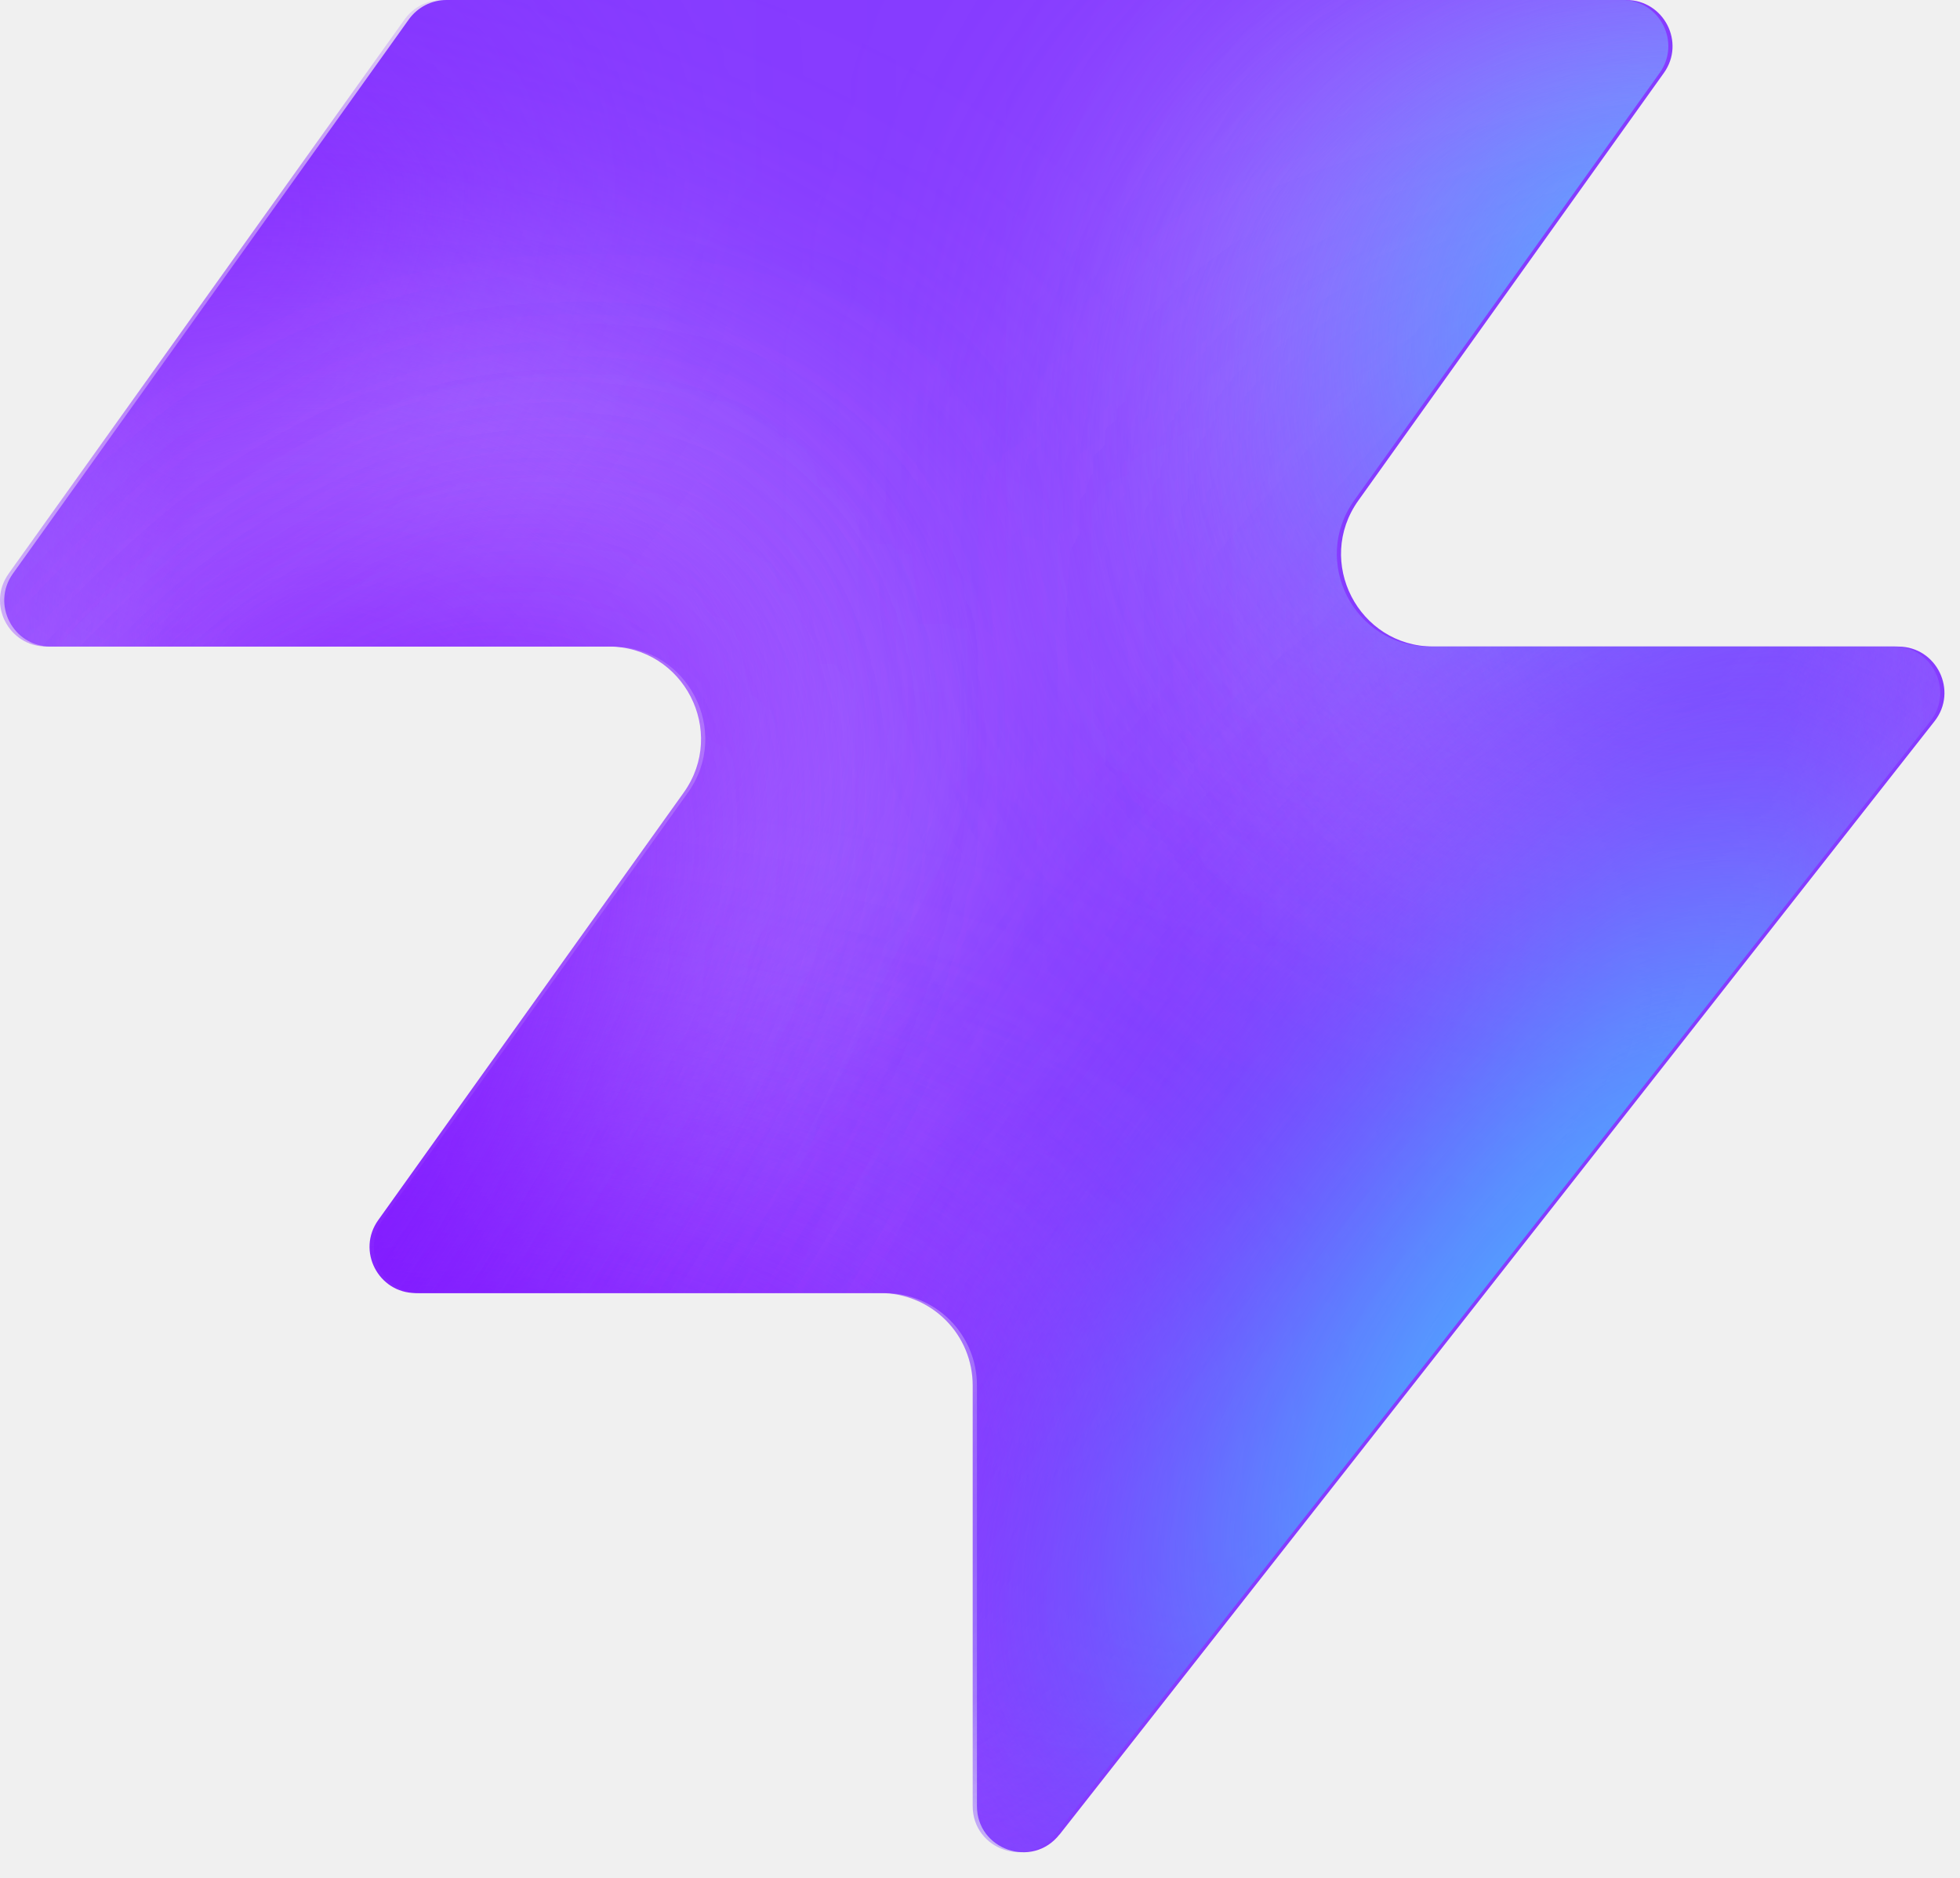
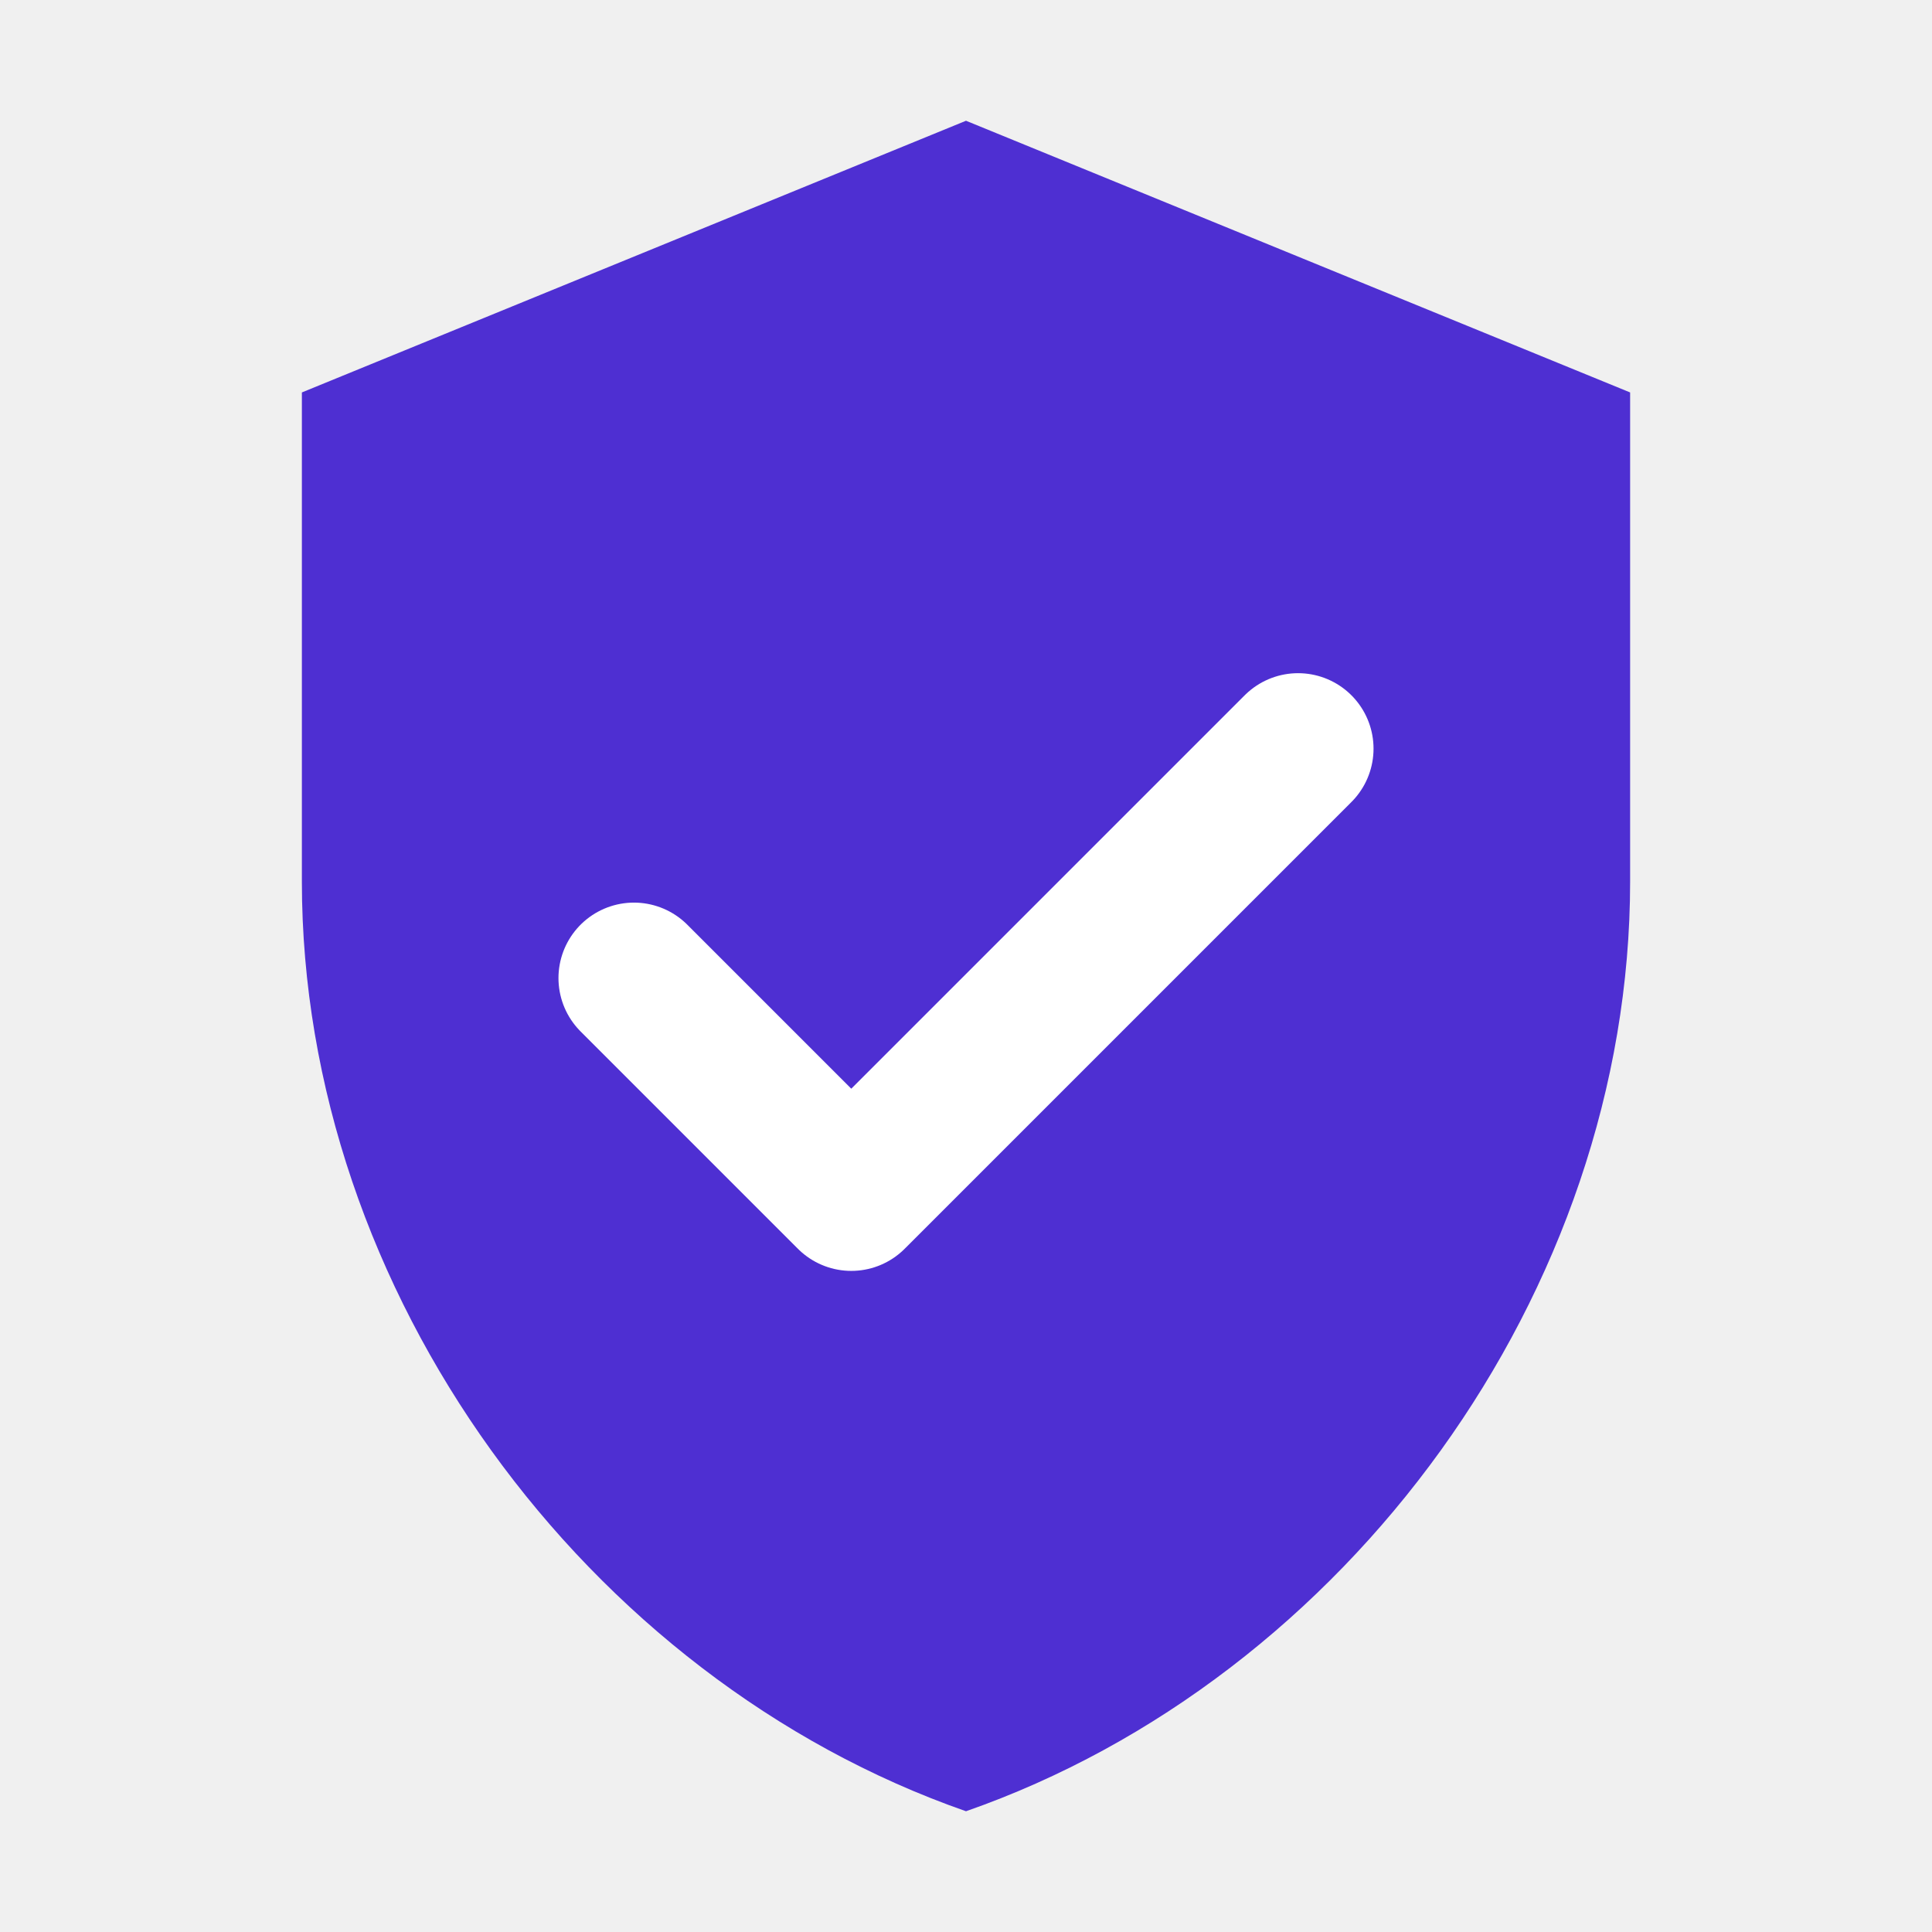
- <svg xmlns="http://www.w3.org/2000/svg" width="48" height="46" fill="none" viewBox="0 0 48 46">
-   <path fill="#863bff" d="M25.946 44.938c-.664.845-2.021.375-2.021-.698V33.937a2.26 2.26 0 0 0-2.262-2.262H10.287c-.92 0-1.456-1.04-.92-1.788l7.48-10.471c1.07-1.497 0-3.578-1.842-3.578H1.237c-.92 0-1.456-1.04-.92-1.788L10.013.474c.214-.297.556-.474.92-.474h28.894c.92 0 1.456 1.04.92 1.788l-7.48 10.471c-1.07 1.498 0 3.579 1.842 3.579h11.377c.943 0 1.473 1.088.89 1.83L25.947 44.94z" style="fill:#863bff;fill:color(display-p3 .525 .23 1);fill-opacity:1" />
-   <mask id="a" width="48" height="46" x="0" y="0" maskUnits="userSpaceOnUse" style="mask-type:alpha">
-     <path fill="#000" d="M25.842 44.938c-.664.844-2.021.375-2.021-.698V33.937a2.26 2.26 0 0 0-2.262-2.262H10.183c-.92 0-1.456-1.04-.92-1.788l7.48-10.471c1.07-1.498 0-3.579-1.842-3.579H1.133c-.92 0-1.456-1.04-.92-1.787L9.91.473c.214-.297.556-.474.92-.474h28.894c.92 0 1.456 1.04.92 1.788l-7.48 10.471c-1.07 1.498 0 3.578 1.842 3.578h11.377c.943 0 1.473 1.088.89 1.832L25.843 44.94z" style="fill:#000;fill-opacity:1" />
-   </mask>
-   <g mask="url(#a)">
-     <g filter="url(#b)">
-       <ellipse cx="5.508" cy="14.704" fill="#ede6ff" rx="5.508" ry="14.704" style="fill:#ede6ff;fill:color(display-p3 .927 .903 1);fill-opacity:1" transform="matrix(.00324 1 1 -.00324 -4.47 31.516)" />
-     </g>
-     <g filter="url(#c)">
-       <ellipse cx="10.399" cy="29.851" fill="#ede6ff" rx="10.399" ry="29.851" style="fill:#ede6ff;fill:color(display-p3 .927 .903 1);fill-opacity:1" transform="matrix(.00324 1 1 -.00324 -39.328 7.883)" />
-     </g>
-     <g filter="url(#d)">
-       <ellipse cx="5.508" cy="30.487" fill="#7e14ff" rx="5.508" ry="30.487" style="fill:#7e14ff;fill:color(display-p3 .492 .077 1);fill-opacity:1" transform="rotate(89.814 -25.913 -14.639)scale(1 -1)" />
-     </g>
-     <g filter="url(#e)">
-       <ellipse cx="5.508" cy="30.599" fill="#7e14ff" rx="5.508" ry="30.599" style="fill:#7e14ff;fill:color(display-p3 .492 .077 1);fill-opacity:1" transform="rotate(89.814 -32.644 -3.334)scale(1 -1)" />
-     </g>
-     <g filter="url(#f)">
-       <ellipse cx="5.508" cy="30.599" fill="#7e14ff" rx="5.508" ry="30.599" style="fill:#7e14ff;fill:color(display-p3 .492 .077 1);fill-opacity:1" transform="matrix(.00324 1 1 -.00324 -34.34 30.47)" />
-     </g>
-     <g filter="url(#g)">
-       <ellipse cx="14.072" cy="22.078" fill="#ede6ff" rx="14.072" ry="22.078" style="fill:#ede6ff;fill:color(display-p3 .927 .903 1);fill-opacity:1" transform="rotate(93.35 24.506 48.493)scale(-1 1)" />
-     </g>
-     <g filter="url(#h)">
-       <ellipse cx="3.47" cy="21.501" fill="#7e14ff" rx="3.47" ry="21.501" style="fill:#7e14ff;fill:color(display-p3 .492 .077 1);fill-opacity:1" transform="rotate(89.009 28.708 47.59)scale(-1 1)" />
-     </g>
-     <g filter="url(#i)">
-       <ellipse cx="3.47" cy="21.501" fill="#7e14ff" rx="3.47" ry="21.501" style="fill:#7e14ff;fill:color(display-p3 .492 .077 1);fill-opacity:1" transform="rotate(89.009 28.708 47.59)scale(-1 1)" />
-     </g>
-     <g filter="url(#j)">
-       <ellipse cx=".387" cy="8.972" fill="#7e14ff" rx="4.407" ry="29.108" style="fill:#7e14ff;fill:color(display-p3 .492 .077 1);fill-opacity:1" transform="rotate(39.51 .387 8.972)" />
-     </g>
-     <g filter="url(#k)">
-       <ellipse cx="47.523" cy="-6.092" fill="#7e14ff" rx="4.407" ry="29.108" style="fill:#7e14ff;fill:color(display-p3 .492 .077 1);fill-opacity:1" transform="rotate(37.892 47.523 -6.092)" />
-     </g>
-     <g filter="url(#l)">
-       <ellipse cx="41.412" cy="6.333" fill="#47bfff" rx="5.971" ry="9.665" style="fill:#47bfff;fill:color(display-p3 .28 .748 1);fill-opacity:1" transform="rotate(37.892 41.412 6.333)" />
-     </g>
-     <g filter="url(#m)">
-       <ellipse cx="-1.879" cy="38.332" fill="#7e14ff" rx="4.407" ry="29.108" style="fill:#7e14ff;fill:color(display-p3 .492 .077 1);fill-opacity:1" transform="rotate(37.892 -1.88 38.332)" />
-     </g>
-     <g filter="url(#n)">
-       <ellipse cx="-1.879" cy="38.332" fill="#7e14ff" rx="4.407" ry="29.108" style="fill:#7e14ff;fill:color(display-p3 .492 .077 1);fill-opacity:1" transform="rotate(37.892 -1.88 38.332)" />
-     </g>
-     <g filter="url(#o)">
-       <ellipse cx="35.651" cy="29.907" fill="#7e14ff" rx="4.407" ry="29.108" style="fill:#7e14ff;fill:color(display-p3 .492 .077 1);fill-opacity:1" transform="rotate(37.892 35.651 29.907)" />
-     </g>
-     <g filter="url(#p)">
-       <ellipse cx="38.418" cy="32.4" fill="#47bfff" rx="5.971" ry="15.297" style="fill:#47bfff;fill:color(display-p3 .28 .748 1);fill-opacity:1" transform="rotate(37.892 38.418 32.4)" />
-     </g>
-   </g>
-   <defs>
-     <filter id="b" width="60.045" height="41.654" x="-19.77" y="16.149" color-interpolation-filters="sRGB" filterUnits="userSpaceOnUse">
-       <feFlood flood-opacity="0" result="BackgroundImageFix" />
-       <feBlend in="SourceGraphic" in2="BackgroundImageFix" result="shape" />
-       <feGaussianBlur result="effect1_foregroundBlur_2002_17158" stdDeviation="7.659" />
-     </filter>
-     <filter id="c" width="90.34" height="51.437" x="-54.613" y="-7.533" color-interpolation-filters="sRGB" filterUnits="userSpaceOnUse">
-       <feFlood flood-opacity="0" result="BackgroundImageFix" />
-       <feBlend in="SourceGraphic" in2="BackgroundImageFix" result="shape" />
-       <feGaussianBlur result="effect1_foregroundBlur_2002_17158" stdDeviation="7.659" />
-     </filter>
-     <filter id="d" width="79.355" height="29.4" x="-49.64" y="2.03" color-interpolation-filters="sRGB" filterUnits="userSpaceOnUse">
-       <feFlood flood-opacity="0" result="BackgroundImageFix" />
-       <feBlend in="SourceGraphic" in2="BackgroundImageFix" result="shape" />
-       <feGaussianBlur result="effect1_foregroundBlur_2002_17158" stdDeviation="4.596" />
-     </filter>
-     <filter id="e" width="79.579" height="29.4" x="-45.045" y="20.029" color-interpolation-filters="sRGB" filterUnits="userSpaceOnUse">
-       <feFlood flood-opacity="0" result="BackgroundImageFix" />
-       <feBlend in="SourceGraphic" in2="BackgroundImageFix" result="shape" />
-       <feGaussianBlur result="effect1_foregroundBlur_2002_17158" stdDeviation="4.596" />
-     </filter>
-     <filter id="f" width="79.579" height="29.4" x="-43.513" y="21.178" color-interpolation-filters="sRGB" filterUnits="userSpaceOnUse">
-       <feFlood flood-opacity="0" result="BackgroundImageFix" />
-       <feBlend in="SourceGraphic" in2="BackgroundImageFix" result="shape" />
-       <feGaussianBlur result="effect1_foregroundBlur_2002_17158" stdDeviation="4.596" />
-     </filter>
-     <filter id="g" width="74.749" height="58.852" x="15.756" y="-17.901" color-interpolation-filters="sRGB" filterUnits="userSpaceOnUse">
-       <feFlood flood-opacity="0" result="BackgroundImageFix" />
-       <feBlend in="SourceGraphic" in2="BackgroundImageFix" result="shape" />
-       <feGaussianBlur result="effect1_foregroundBlur_2002_17158" stdDeviation="7.659" />
-     </filter>
-     <filter id="h" width="61.377" height="25.362" x="23.548" y="2.284" color-interpolation-filters="sRGB" filterUnits="userSpaceOnUse">
-       <feFlood flood-opacity="0" result="BackgroundImageFix" />
-       <feBlend in="SourceGraphic" in2="BackgroundImageFix" result="shape" />
-       <feGaussianBlur result="effect1_foregroundBlur_2002_17158" stdDeviation="4.596" />
-     </filter>
-     <filter id="i" width="61.377" height="25.362" x="23.548" y="2.284" color-interpolation-filters="sRGB" filterUnits="userSpaceOnUse">
-       <feFlood flood-opacity="0" result="BackgroundImageFix" />
-       <feBlend in="SourceGraphic" in2="BackgroundImageFix" result="shape" />
-       <feGaussianBlur result="effect1_foregroundBlur_2002_17158" stdDeviation="4.596" />
-     </filter>
-     <filter id="j" width="56.045" height="63.649" x="-27.636" y="-22.853" color-interpolation-filters="sRGB" filterUnits="userSpaceOnUse">
-       <feFlood flood-opacity="0" result="BackgroundImageFix" />
-       <feBlend in="SourceGraphic" in2="BackgroundImageFix" result="shape" />
-       <feGaussianBlur result="effect1_foregroundBlur_2002_17158" stdDeviation="4.596" />
-     </filter>
-     <filter id="k" width="54.814" height="64.646" x="20.116" y="-38.415" color-interpolation-filters="sRGB" filterUnits="userSpaceOnUse">
-       <feFlood flood-opacity="0" result="BackgroundImageFix" />
-       <feBlend in="SourceGraphic" in2="BackgroundImageFix" result="shape" />
-       <feGaussianBlur result="effect1_foregroundBlur_2002_17158" stdDeviation="4.596" />
-     </filter>
-     <filter id="l" width="33.541" height="35.313" x="24.641" y="-11.323" color-interpolation-filters="sRGB" filterUnits="userSpaceOnUse">
-       <feFlood flood-opacity="0" result="BackgroundImageFix" />
-       <feBlend in="SourceGraphic" in2="BackgroundImageFix" result="shape" />
-       <feGaussianBlur result="effect1_foregroundBlur_2002_17158" stdDeviation="4.596" />
-     </filter>
-     <filter id="m" width="54.814" height="64.646" x="-29.286" y="6.009" color-interpolation-filters="sRGB" filterUnits="userSpaceOnUse">
-       <feFlood flood-opacity="0" result="BackgroundImageFix" />
-       <feBlend in="SourceGraphic" in2="BackgroundImageFix" result="shape" />
-       <feGaussianBlur result="effect1_foregroundBlur_2002_17158" stdDeviation="4.596" />
-     </filter>
-     <filter id="n" width="54.814" height="64.646" x="-29.286" y="6.009" color-interpolation-filters="sRGB" filterUnits="userSpaceOnUse">
-       <feFlood flood-opacity="0" result="BackgroundImageFix" />
-       <feBlend in="SourceGraphic" in2="BackgroundImageFix" result="shape" />
-       <feGaussianBlur result="effect1_foregroundBlur_2002_17158" stdDeviation="4.596" />
-     </filter>
-     <filter id="o" width="54.814" height="64.646" x="8.244" y="-2.416" color-interpolation-filters="sRGB" filterUnits="userSpaceOnUse">
-       <feFlood flood-opacity="0" result="BackgroundImageFix" />
-       <feBlend in="SourceGraphic" in2="BackgroundImageFix" result="shape" />
-       <feGaussianBlur result="effect1_foregroundBlur_2002_17158" stdDeviation="4.596" />
-     </filter>
-     <filter id="p" width="39.409" height="43.623" x="18.713" y="10.588" color-interpolation-filters="sRGB" filterUnits="userSpaceOnUse">
-       <feFlood flood-opacity="0" result="BackgroundImageFix" />
-       <feBlend in="SourceGraphic" in2="BackgroundImageFix" result="shape" />
-       <feGaussianBlur result="effect1_foregroundBlur_2002_17158" stdDeviation="4.596" />
-     </filter>
-   </defs>
+ <svg xmlns="http://www.w3.org/2000/svg" viewBox="0 0 32 32">
+   <path fill="#4e2fd2" d="M16 2 5 6.5v8.1c0 6.8 4.7 13.2 11 15.4 6.3-2.2 11-8.6 11-15.4V6.5L16 2Z" />
+   <path fill="none" stroke="#fff" stroke-width="2.5" stroke-linecap="round" stroke-linejoin="round" d="m10.5 16.2 3.6 3.6 7.4-7.4" />
</svg>
